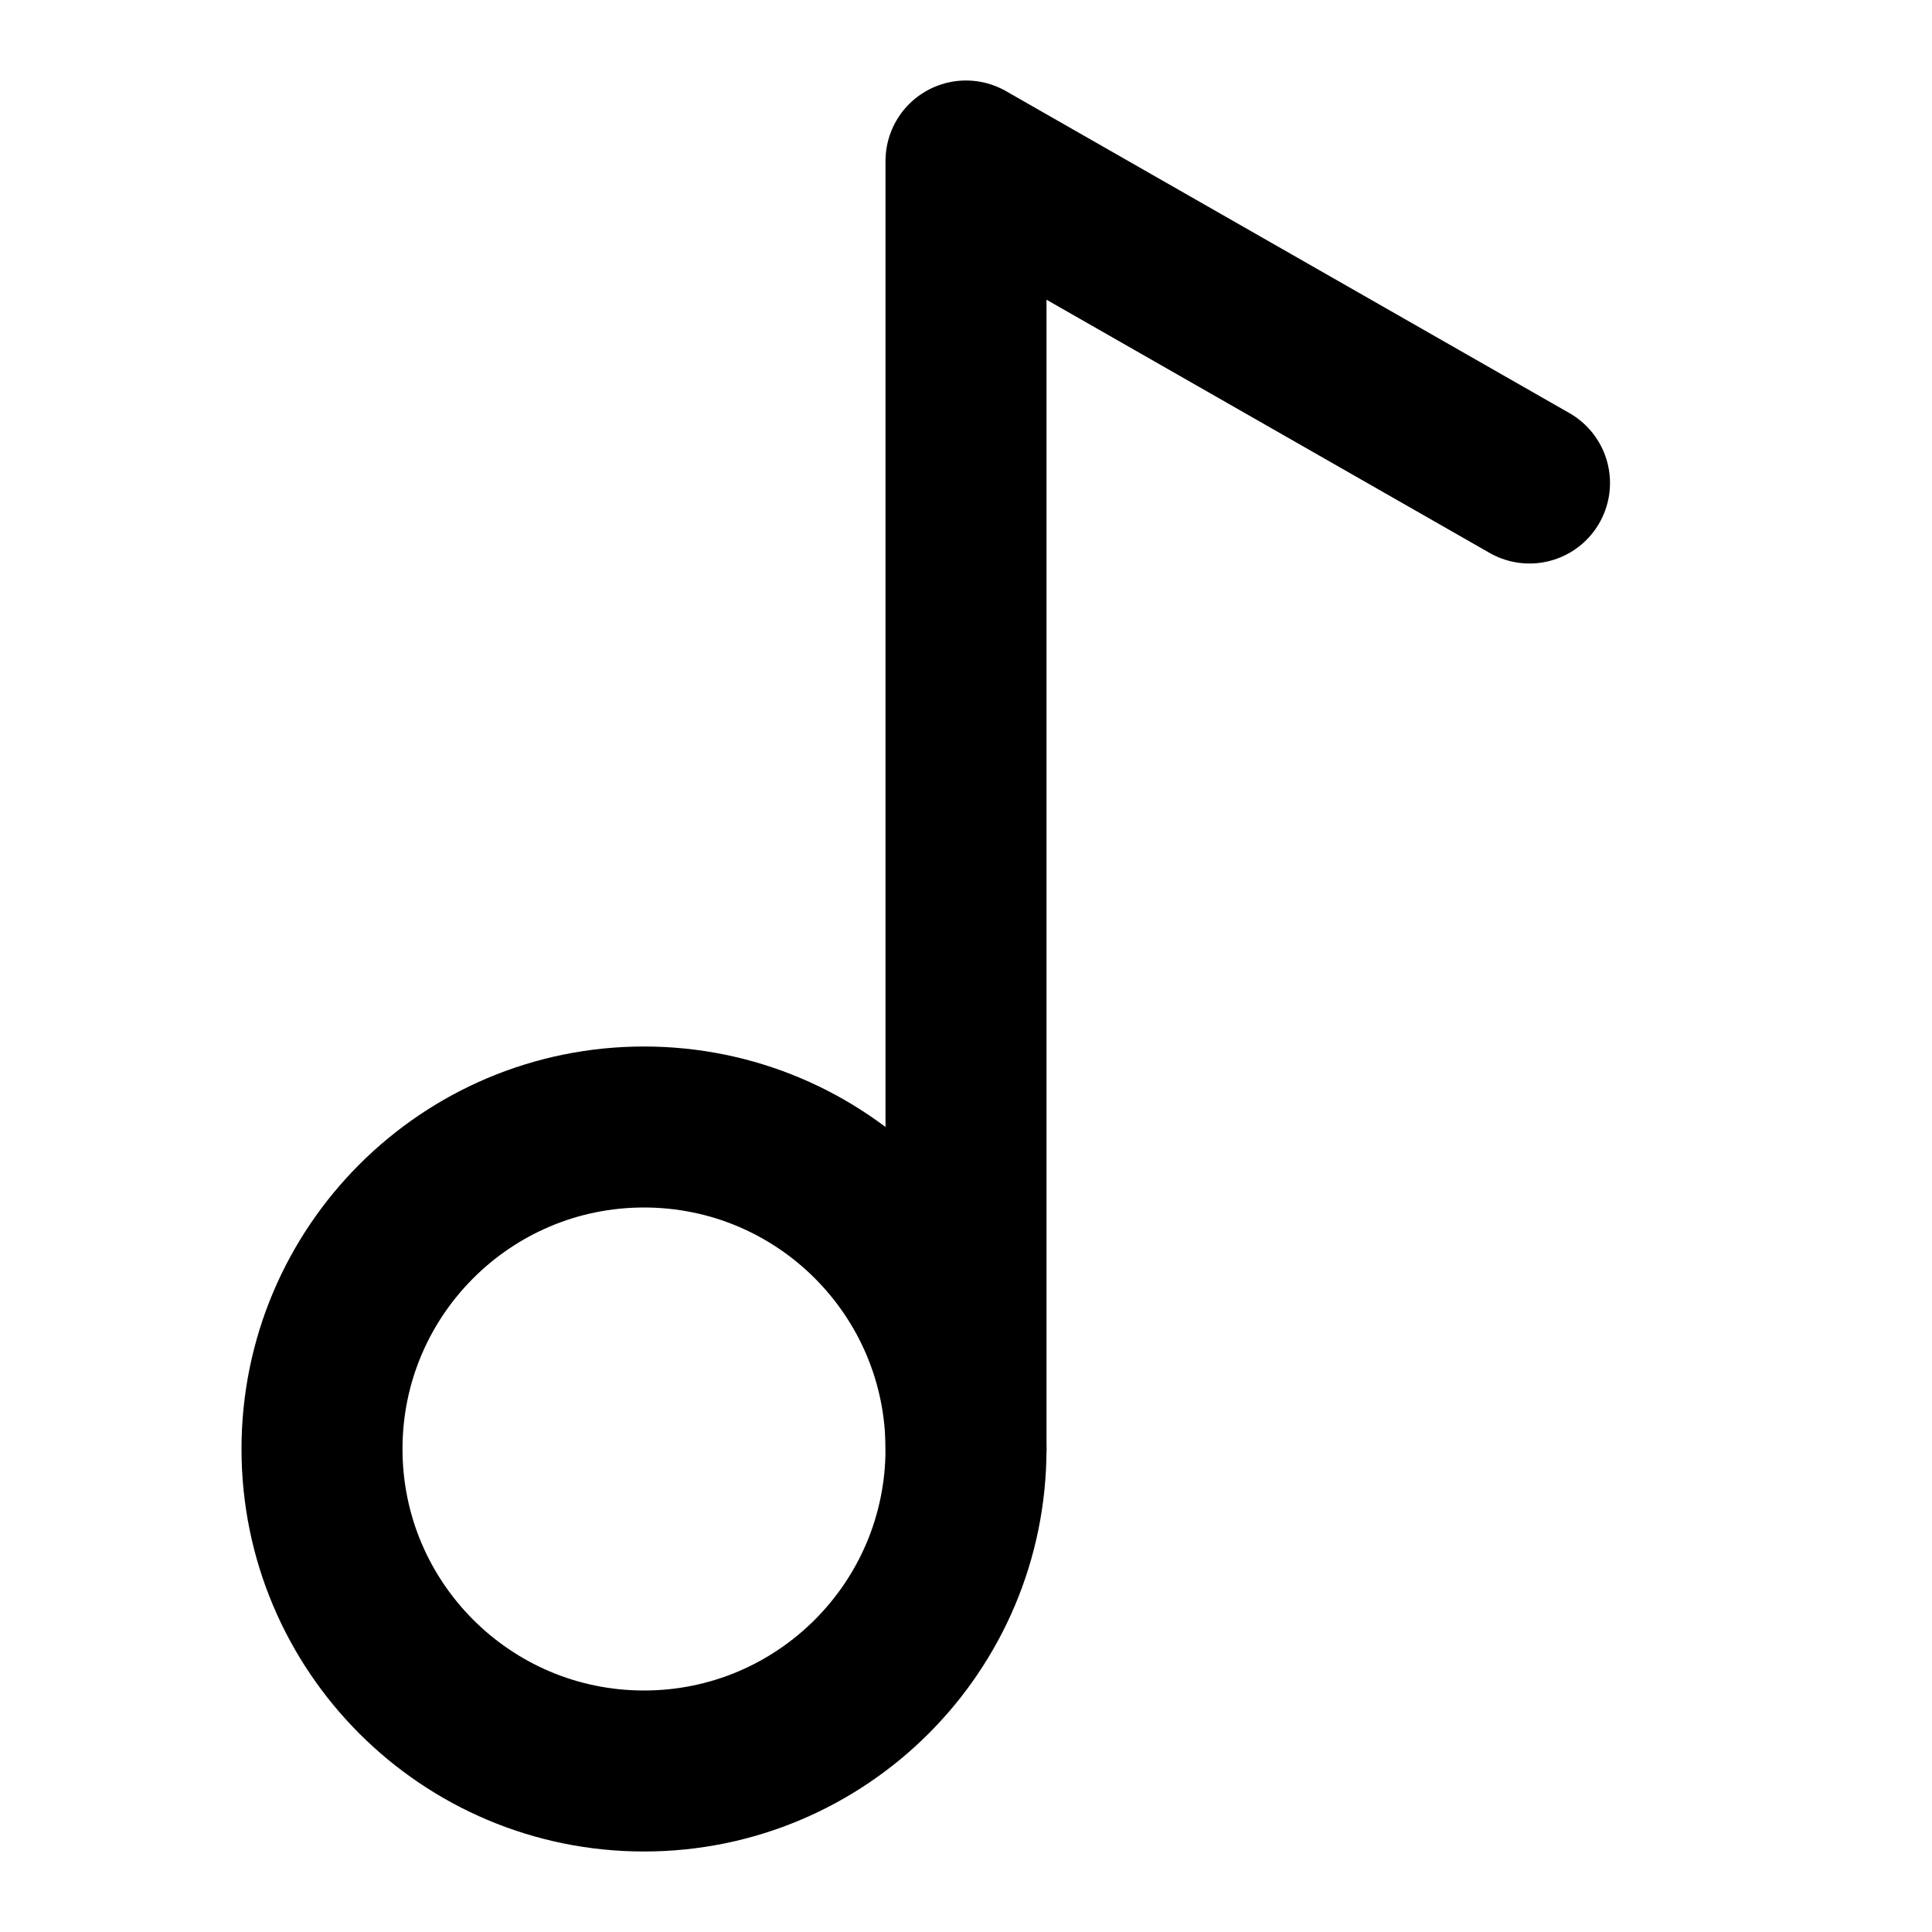
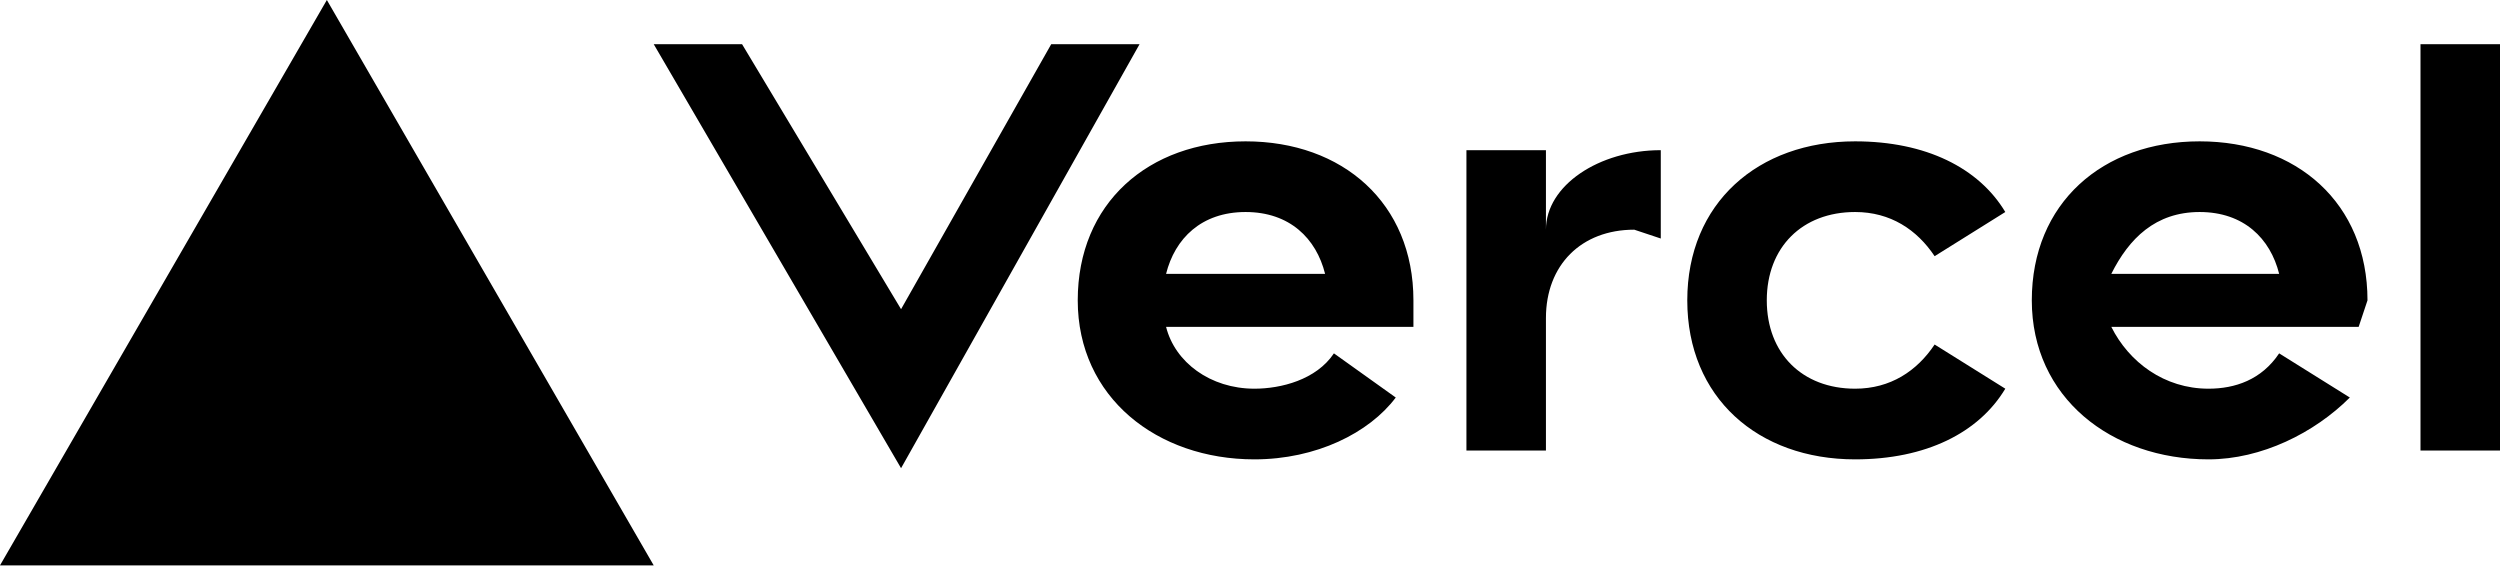
- <svg xmlns="http://www.w3.org/2000/svg" width="24" height="24" viewBox="0 0 24 24" fill="none" stroke="currentColor" stroke-width="2" stroke-linecap="round" stroke-linejoin="round" class="lucide lucide-music-2">
-   <circle cx="8" cy="18" r="4" />
-   <path d="M12 18V2l7 4" />
+ <svg xmlns="http://www.w3.org/2000/svg" fill="none" viewBox="0 0 283 64">
+   <path fill="black" d="M141 16c-11 0-19 7-19 18s9 18 20 18c7 0 13-3 16-7l-7-5c-2 3-6 4-9 4-5 0-9-3-10-7h28v-3c0-11-8-18-19-18zm-9 15c1-4 4-7 9-7s8 3 9 7h-18zm117-15c-11 0-19 7-19 18s9 18 20 18c6 0 12-3 16-7l-8-5c-2 3-5 4-8 4-5 0-9-3-11-7h28l1-3c0-11-8-18-19-18zm-10 15c2-4 5-7 10-7s8 3 9 7h-19zm-39 3c0 6 4 10 10 10 4 0 7-2 9-5l8 5c-3 5-9 8-17 8-11 0-19-7-19-18s8-18 19-18c8 0 14 3 17 8l-8 5c-2-3-5-5-9-5-6 0-10 4-10 10zm83-29v46h-9V5h9zM37 0l37 64H0L37 0zm92 5-27 48L74 5h10l18 30 17-30h10zm59 12v10l-3-1c-6 0-10 4-10 10v15h-9V17h9v9c0-5 6-9 13-9z" />
</svg>
